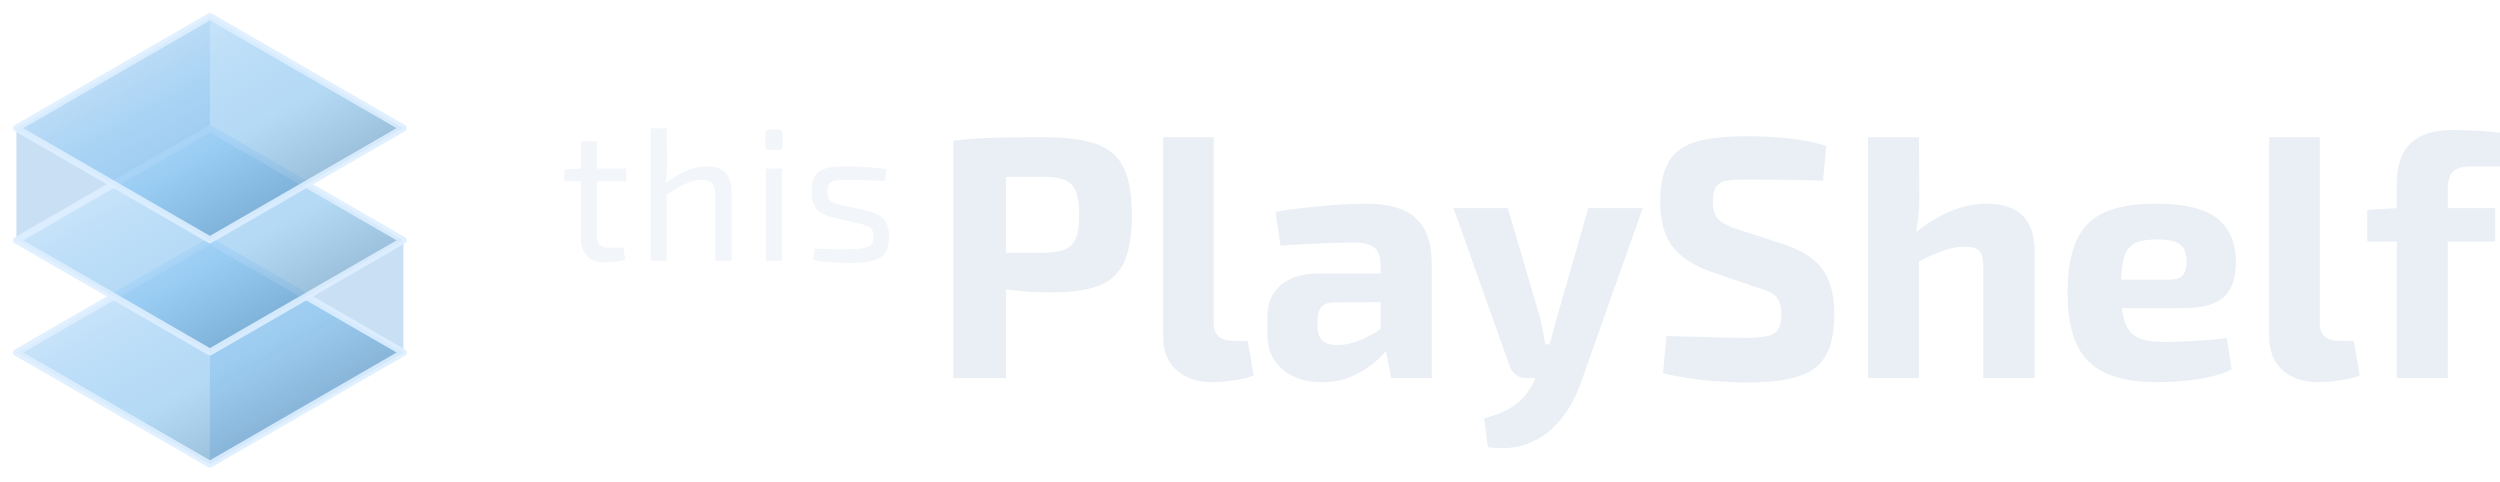
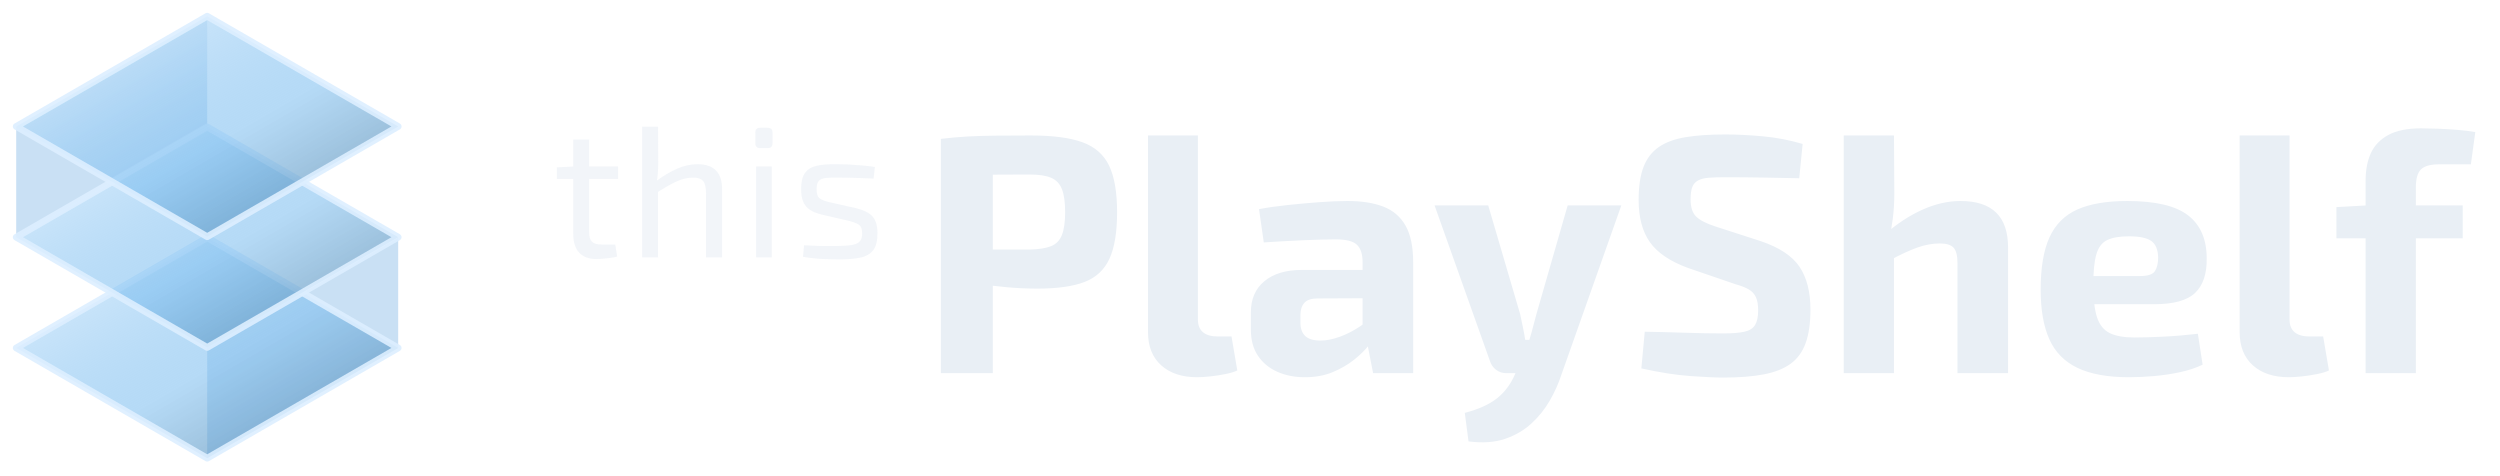
- <svg xmlns="http://www.w3.org/2000/svg" viewBox="-6 -6 913.55 176" role="img" aria-label="ThisPlayShelf">
+ <svg xmlns="http://www.w3.org/2000/svg" viewBox="-6 -6 925.6 176" role="img" aria-label="ThisPlayShelf">
  <defs>
    <linearGradient id="g" x1="0" y1="0" x2="1" y2="1">
      <stop offset="0" stop-color="#eaf5ff" stop-opacity=".95" />
      <stop offset=".55" stop-color="#79bcef" stop-opacity=".55" />
      <stop offset="1" stop-color="#3c6e93" stop-opacity=".7" />
    </linearGradient>
  </defs>
  <g fill="#9cc7ea" fill-opacity="0.55">
    <path d="M0 41.001L70.711 0.191V41.011L0 81.821Z" />
    <path d="M70.713 122.822L141.424 82.012V122.832L70.713 163.642Z" />
  </g>
  <g fill="url(#g)" stroke="#ddefff" stroke-width="2.5" stroke-linejoin="round" stroke-opacity=".9">
    <path d="M70.713 82L141.424 122.821L70.713 163.642L0.002 122.821Z" />
    <path d="M70.713 41L141.424 81.821L70.713 122.642L0.002 81.821Z" />
    <path d="M70.713 0L141.424 40.821L70.713 81.642L0.002 40.821Z" />
  </g>
  <g transform="translate(198.29 19.14) scale(1.257143)">
    <g fill="#e9eff5">
      <path fill-opacity="0.6" d="M6.33 21.09L11.00 21.09L11.00 48.43Q11.00 50.36 11.83 51.18Q12.65 52.01 14.63 52.01L14.63 52.01L18.70 52.01L19.25 55.58Q18.37 55.80 17.22 55.97Q16.06 56.13 14.96 56.21Q13.86 56.30 13.20 56.30L13.20 56.30Q9.85 56.30 8.09 54.43Q6.33 52.56 6.33 49.04L6.33 49.04L6.33 21.09ZM6.77 29.02L19.53 29.02L19.53 32.70L1.49 32.70L1.49 29.29L6.77 29.02ZM42.90 28.36L42.90 28.36Q50.16 28.36 50.16 35.73L50.16 35.73L50.16 55.80L45.43 55.80L45.43 37.05Q45.43 34.35 44.58 33.33Q43.73 32.31 41.64 32.31L41.64 32.31Q39.16 32.31 36.69 33.47Q34.21 34.63 30.80 36.83L30.80 36.83L30.58 33.47Q33.72 31.11 36.80 29.73Q39.88 28.36 42.90 28.36ZM26.62 17.30L31.30 17.30L31.35 27.91Q31.35 29.73 31.21 31.32Q31.08 32.92 30.80 34.13L30.80 34.13L31.30 34.95L31.30 55.80L26.62 55.80L26.62 17.30ZM60.17 29.02L64.79 29.02L64.79 55.80L60.17 55.80L60.17 29.02ZM61.38 17.63L63.58 17.63Q65.01 17.63 65.01 19.06L65.01 19.06L65.01 22.20Q65.01 23.63 63.58 23.63L63.58 23.63L61.38 23.63Q59.95 23.63 59.95 22.20L59.95 22.20L59.95 19.06Q59.95 17.63 61.38 17.63L61.38 17.63ZM83.88 28.36L83.88 28.36Q85.64 28.36 87.62 28.46Q89.60 28.57 91.55 28.74Q93.50 28.91 95.15 29.18L95.15 29.18L94.77 32.59Q92.24 32.48 89.68 32.40Q87.12 32.31 84.59 32.31L84.59 32.31Q82.12 32.26 80.69 32.42Q79.26 32.59 78.62 33.30Q77.99 34.02 77.99 35.73L77.99 35.73Q77.99 37.81 78.98 38.48Q79.97 39.14 81.90 39.58L81.90 39.58L89.71 41.34Q92.90 42.11 94.41 43.70Q95.92 45.30 95.92 48.71L95.92 48.71Q95.92 52.01 94.68 53.66Q93.45 55.31 90.92 55.86Q88.39 56.41 84.48 56.41L84.48 56.41Q83.05 56.41 80.22 56.30Q77.39 56.19 73.98 55.64L73.98 55.64L74.31 52.23Q75.63 52.28 77.11 52.36Q78.60 52.45 80.22 52.45Q81.84 52.45 83.55 52.45L83.55 52.45Q86.57 52.45 88.28 52.17Q89.98 51.90 90.70 51.10Q91.41 50.30 91.41 48.71L91.41 48.71Q91.41 46.73 90.26 46.07Q89.10 45.41 87.18 44.97L87.18 44.97L79.48 43.20Q77.28 42.66 75.96 41.75Q74.64 40.84 74.03 39.38Q73.43 37.92 73.43 35.73L73.43 35.73Q73.43 32.59 74.53 31.00Q75.63 29.40 77.94 28.85Q80.25 28.30 83.88 28.36Z" />
      <path d="M141.09 19.90L141.09 19.90Q150.79 19.90 156.29 21.90Q161.79 23.90 164.14 28.80Q166.49 33.70 166.49 42.50L166.49 42.50Q166.49 51.30 164.24 56.20Q161.99 61.10 156.89 63.05Q151.79 65 143.09 65L143.09 65Q138.49 65 134.09 64.60Q129.69 64.20 125.89 63.60Q122.09 63 119.39 62.35Q116.69 61.70 115.69 61.10L115.69 61.10L115.99 53.50Q121.89 53.50 128.24 53.50Q134.59 53.50 140.79 53.50L140.79 53.50Q144.79 53.40 147.04 52.50Q149.29 51.60 150.24 49.20Q151.19 46.80 151.19 42.50L151.19 42.50Q151.19 38.10 150.24 35.70Q149.29 33.30 147.04 32.35Q144.79 31.40 140.79 31.40L140.79 31.40Q131.59 31.40 124.99 31.50Q118.39 31.60 116.09 31.90L116.09 31.90L114.59 20.90Q118.79 20.40 122.49 20.20Q126.19 20 130.54 19.95Q134.89 19.90 141.09 19.90ZM114.59 20.90L129.89 20.90L129.89 89.90L114.59 89.90L114.59 20.90ZM175.59 19.90L190.29 19.90L190.29 74.10Q190.29 76.60 191.79 77.85Q193.29 79.10 196.19 79.10L196.19 79.10L200.19 79.10L201.89 89.10Q200.69 89.70 198.49 90.15Q196.29 90.60 193.99 90.85Q191.69 91.10 190.09 91.10L190.09 91.10Q183.39 91.10 179.49 87.60Q175.59 84.10 175.59 77.80L175.59 77.80L175.59 19.90ZM234.39 39.20L234.39 39.20Q240.59 39.20 244.89 40.85Q249.19 42.50 251.44 46.45Q253.69 50.40 253.69 57.30L253.69 57.30L253.69 89.90L241.89 89.90L239.79 79.20L238.79 77.70L238.79 57.20Q238.79 53.70 237.14 52.10Q235.49 50.50 230.89 50.50L230.89 50.50Q227.09 50.50 221.39 50.75Q215.69 51 209.69 51.40L209.69 51.40L208.29 41.60Q211.89 40.90 216.59 40.40Q221.29 39.90 225.99 39.55Q230.69 39.20 234.39 39.20ZM220.89 59.50L247.59 59.50L247.49 67.80L225.49 67.90Q222.79 67.90 221.64 69.20Q220.49 70.50 220.49 72.70L220.49 72.70L220.49 75.10Q220.49 77.60 221.89 78.95Q223.29 80.30 226.39 80.30L226.39 80.30Q228.99 80.30 232.04 79.20Q235.09 78.10 238.09 76.10Q241.09 74.10 243.39 71.40L243.39 71.40L243.39 77.80Q242.49 79.30 240.74 81.55Q238.99 83.80 236.29 85.95Q233.59 88.10 229.99 89.60Q226.39 91.10 221.79 91.10L221.79 91.10Q217.29 91.10 213.69 89.50Q210.09 87.90 207.99 84.80Q205.89 81.70 205.89 77.10L205.89 77.10L205.89 72Q205.89 66.10 209.89 62.80Q213.89 59.50 220.89 59.50L220.89 59.50ZM299.19 40.50L314.99 40.50L297.29 90.50Q296.09 94.20 293.94 97.95Q291.79 101.70 288.54 104.70Q285.29 107.70 280.74 109.25Q276.19 110.80 269.99 110L269.99 110L268.89 101.60Q274.99 100 278.39 97.30Q281.79 94.60 283.69 90.20L283.69 90.20L286.79 83.30Q287.69 81.10 288.54 77.95Q289.39 74.80 289.99 72.50L289.99 72.50L299.19 40.50ZM259.99 40.50L275.79 40.50L285.19 72.50Q285.59 74.40 285.99 76.30Q286.39 78.20 286.69 80.10L286.69 80.10L289.39 80.10L284.69 89.90L281.09 89.90Q279.39 89.90 278.09 88.90Q276.79 87.90 276.29 86.30L276.29 86.30L259.99 40.50ZM345.59 19.60L345.59 19.60Q350.69 19.60 356.69 20.15Q362.69 20.70 368.39 22.40L368.39 22.40L367.39 32.50Q362.99 32.40 357.09 32.30Q351.19 32.20 345.49 32.20L345.49 32.20Q342.69 32.20 340.74 32.35Q338.79 32.50 337.59 33.15Q336.39 33.80 335.89 35.10Q335.39 36.40 335.39 38.70L335.39 38.70Q335.39 42.20 337.04 43.80Q338.69 45.40 342.69 46.70L342.69 46.70L355.99 51Q364.29 53.80 367.49 58.60Q370.69 63.40 370.69 71.20L370.69 71.20Q370.69 77.10 369.29 81Q367.89 84.90 364.89 87.10Q361.89 89.30 356.99 90.25Q352.09 91.20 344.99 91.20L344.99 91.20Q341.59 91.20 335.29 90.75Q328.99 90.30 320.89 88.50L320.89 88.50L321.89 77.70Q327.79 77.80 332.14 77.95Q336.49 78.10 339.59 78.15Q342.69 78.20 344.99 78.20L344.99 78.20Q348.99 78.20 351.24 77.70Q353.49 77.20 354.39 75.70Q355.29 74.20 355.29 71.40L355.29 71.40Q355.29 69 354.64 67.55Q353.99 66.10 352.54 65.25Q351.09 64.40 348.59 63.70L348.59 63.70L334.59 58.90Q326.69 56.00 323.39 51.30Q320.09 46.60 320.09 38.90L320.09 38.90Q320.09 32.90 321.54 29.15Q322.99 25.40 326.04 23.30Q329.09 21.20 333.94 20.40Q338.79 19.60 345.59 19.60ZM414.89 39.20L414.89 39.20Q428.89 39.20 428.89 52.90L428.89 52.90L428.89 89.90L413.99 89.90L413.99 57.50Q413.99 54.20 412.84 52.95Q411.69 51.70 408.79 51.70L408.79 51.70Q405.59 51.70 402.19 52.90Q398.79 54.10 393.79 56.80L393.79 56.80L392.49 49.10Q397.99 44.30 403.69 41.75Q409.39 39.20 414.89 39.20ZM380.49 19.90L395.29 19.90L395.39 37Q395.39 40.90 394.94 44.40Q394.49 47.90 393.89 50.30L393.89 50.30L395.29 51.60L395.29 89.90L380.49 89.90L380.49 19.90ZM463.99 39.20L463.99 39.20Q476.49 39.20 481.94 43.45Q487.39 47.70 487.39 56.10L487.39 56.10Q487.49 62.90 483.99 66.25Q480.49 69.60 471.89 69.60L471.89 69.60L444.29 69.60L444.29 61.30L467.79 61.30Q471.19 61.30 472.14 59.85Q473.09 58.40 473.09 55.80L473.09 55.80Q472.99 52.30 471.04 50.95Q469.09 49.60 464.49 49.60L464.49 49.60Q460.39 49.60 458.09 50.70Q455.79 51.80 454.89 54.90Q453.99 58 453.99 63.90L453.99 63.90Q453.99 70.10 455.09 73.45Q456.19 76.80 458.84 78.10Q461.49 79.40 466.19 79.40L466.19 79.40Q469.59 79.40 474.64 79.15Q479.69 78.90 484.79 78.30L484.79 78.30L486.19 87.40Q483.29 88.80 479.59 89.60Q475.89 90.40 471.99 90.75Q468.09 91.10 464.49 91.10L464.49 91.10Q455.09 91.10 449.34 88.35Q443.59 85.60 441.04 79.90Q438.49 74.20 438.49 65.30L438.49 65.30Q438.49 55.60 441.09 49.90Q443.69 44.20 449.29 41.70Q454.89 39.20 463.99 39.20ZM497.09 19.90L511.79 19.90L511.79 74.10Q511.79 76.60 513.29 77.85Q514.79 79.10 517.69 79.10L517.69 79.10L521.69 79.10L523.39 89.10Q522.19 89.70 519.99 90.15Q517.79 90.60 515.49 90.85Q513.19 91.10 511.59 91.10L511.59 91.10Q504.89 91.10 500.99 87.60Q497.09 84.10 497.09 77.80L497.09 77.80L497.09 19.90ZM550.49 17.80L550.49 17.80Q552.29 17.80 555.24 17.90Q558.19 18 561.24 18.25Q564.29 18.50 566.49 18.90L566.49 18.90L565.19 28.40L555.79 28.40Q551.99 28.40 550.49 29.90Q548.99 31.40 548.99 35.10L548.99 35.10L548.99 89.90L534.19 89.90L534.19 33.20Q534.19 28.50 535.74 25.10Q537.29 21.70 540.89 19.75Q544.49 17.80 550.49 17.80ZM534.49 40.50L562.79 40.50L562.79 50.20L525.59 50.20L525.59 41L534.49 40.50Z" />
    </g>
  </g>
</svg>
